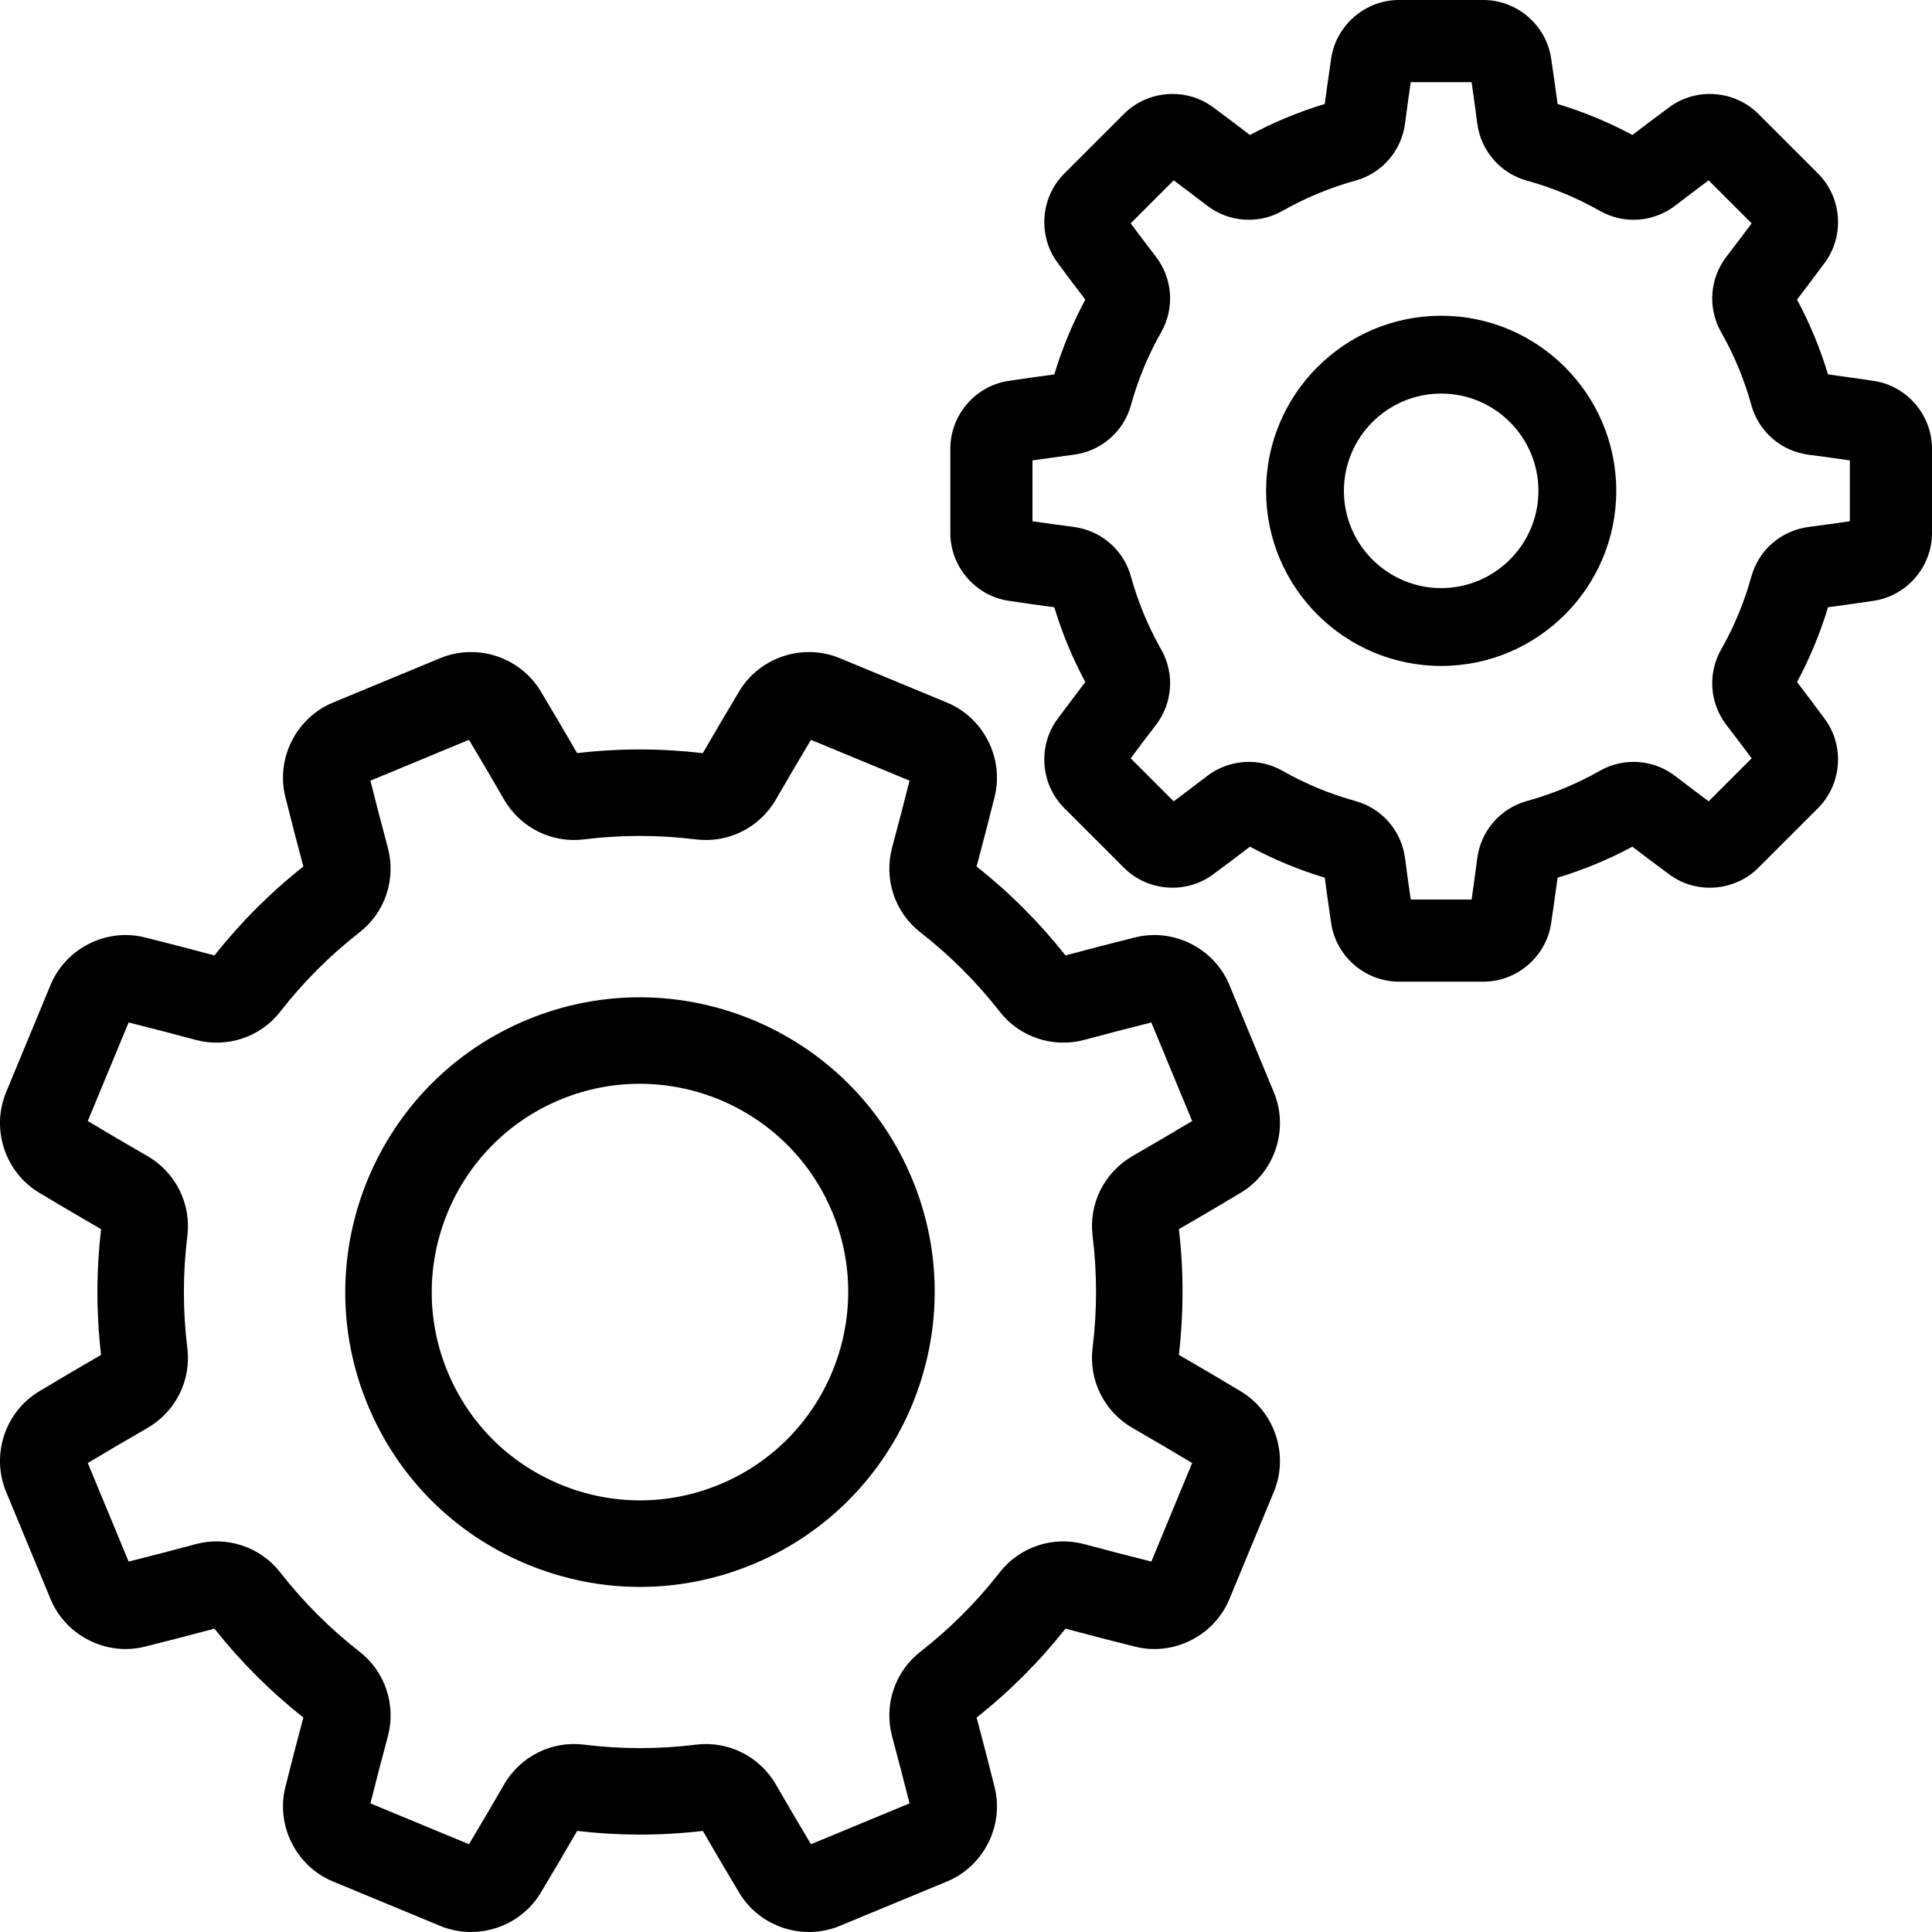
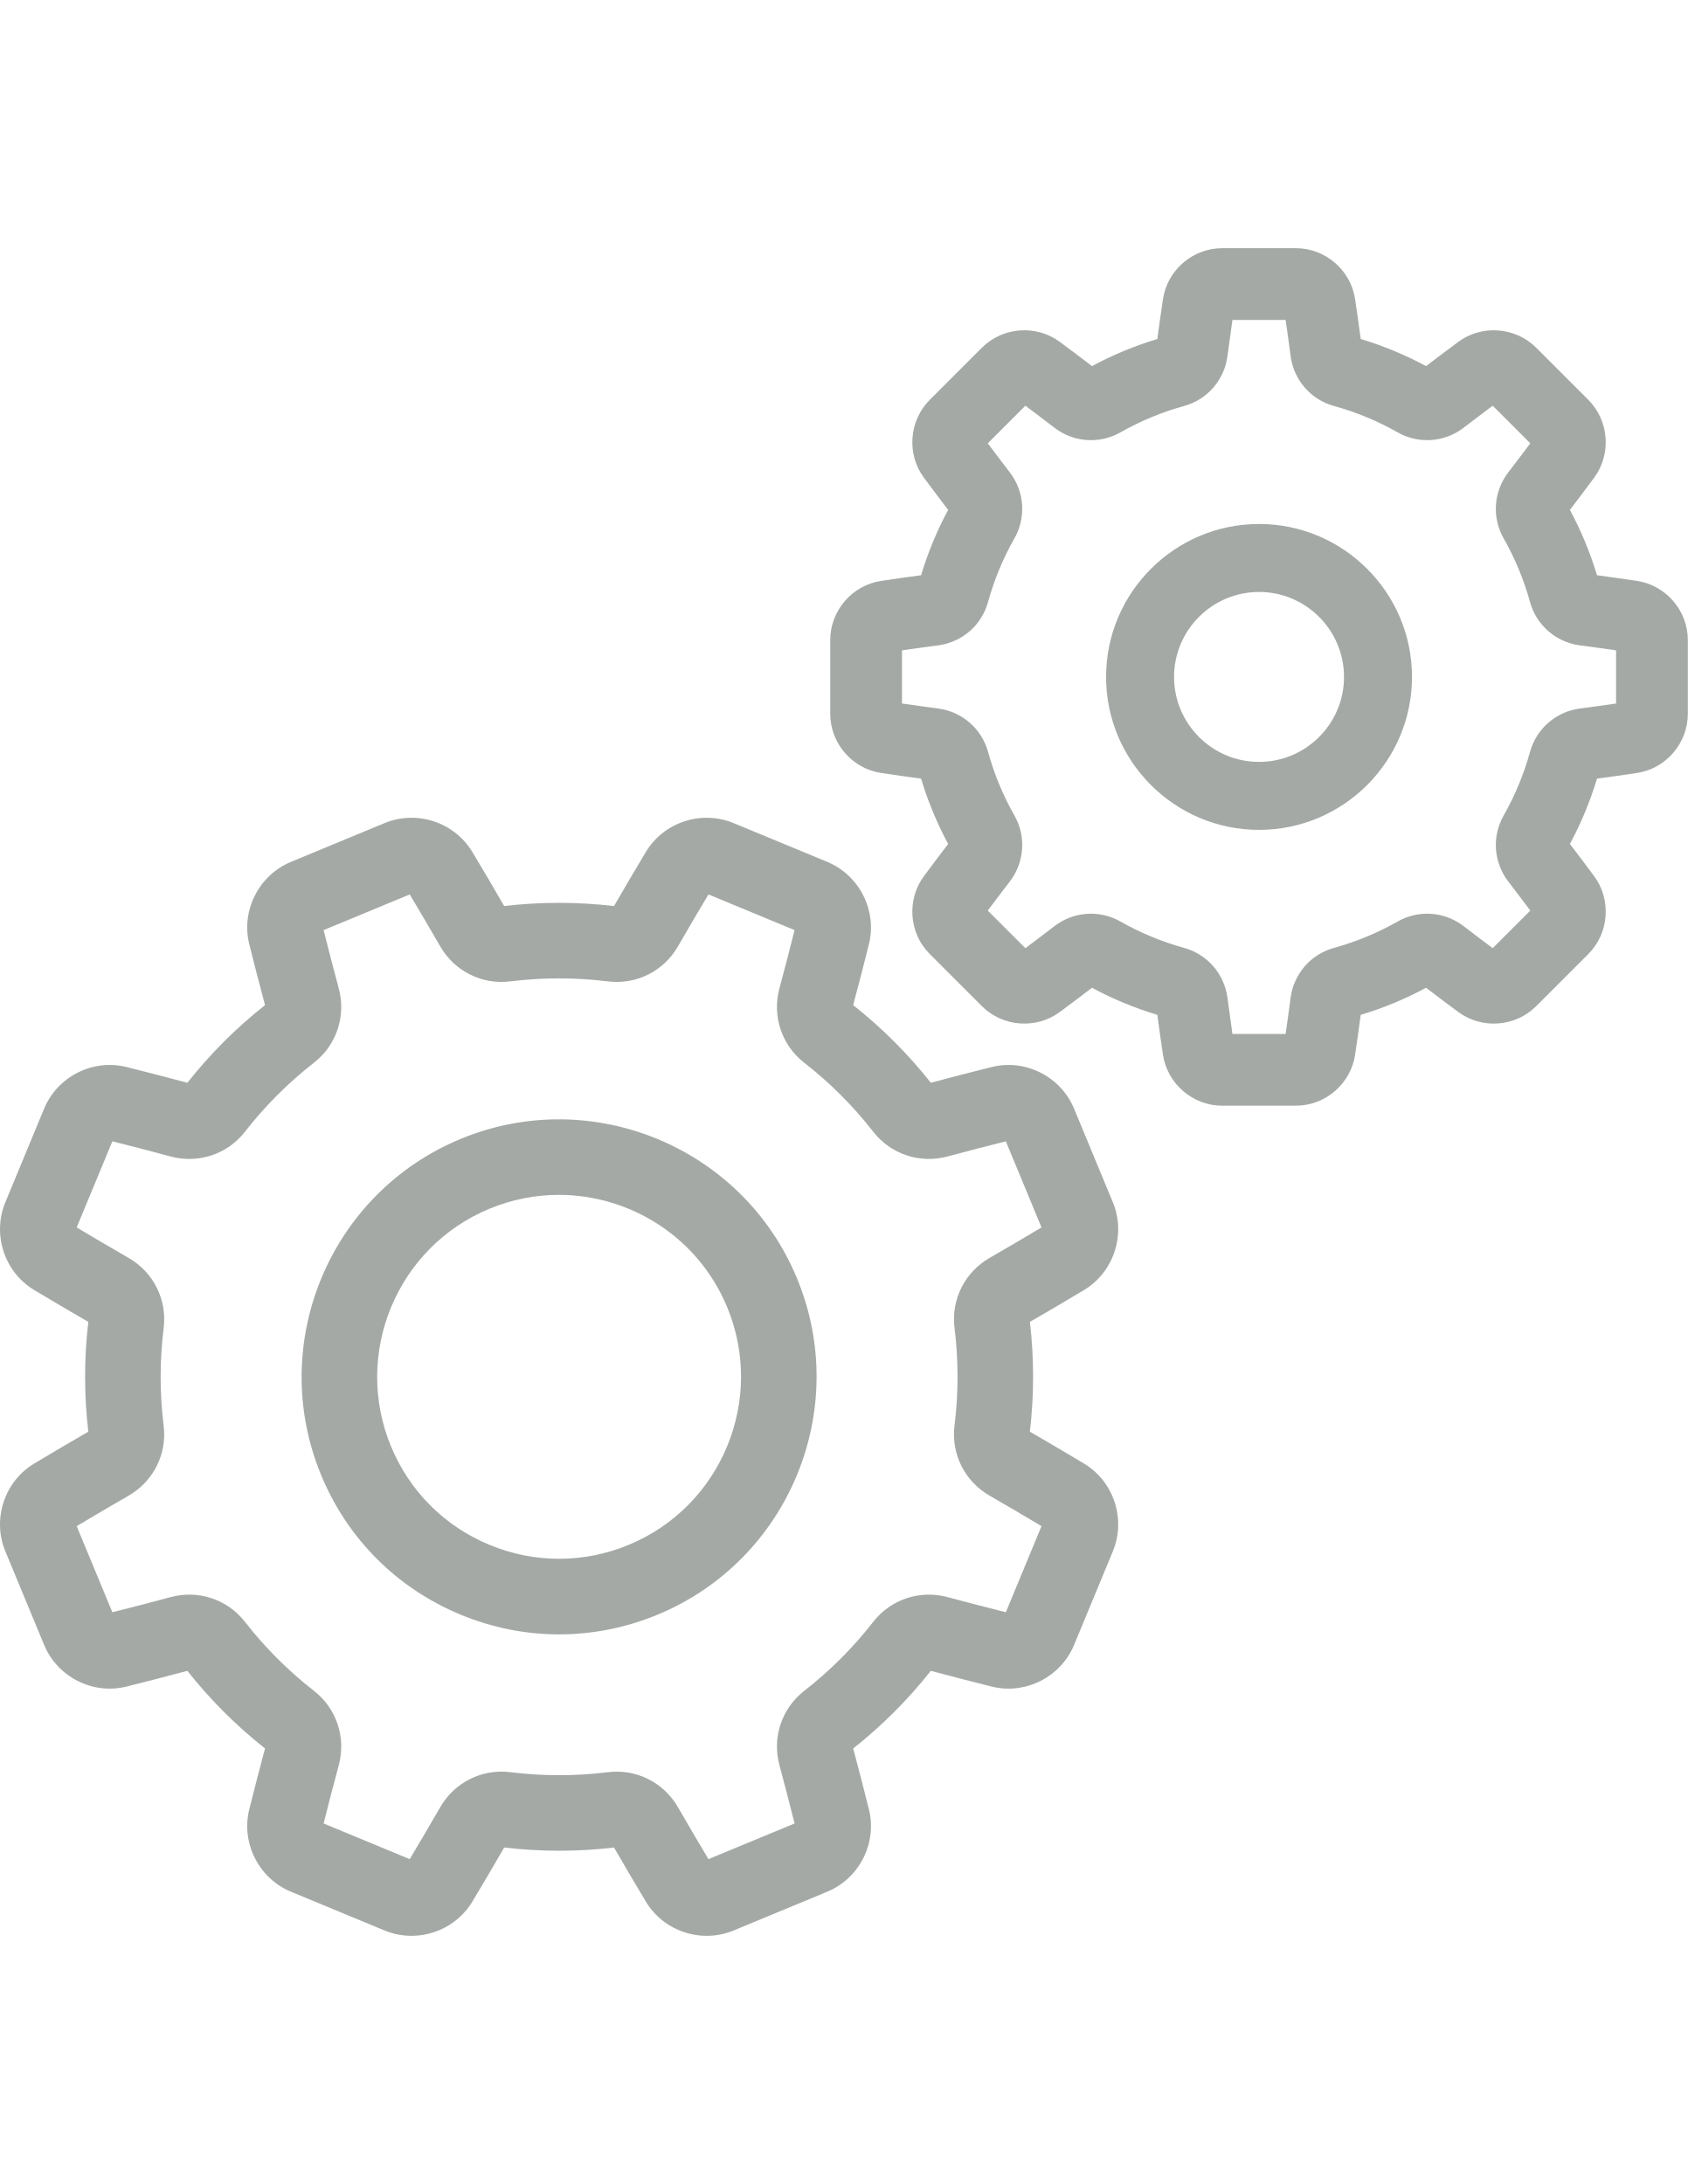
- <svg xmlns="http://www.w3.org/2000/svg" version="1.1" id="Layer_1" x="0px" y="0px" viewBox="0 0 512 512" style="enable-background:new 0 0 512 512;" xml:space="preserve">
-   <g>
+ <svg xmlns="http://www.w3.org/2000/svg" version="1.1" id="Layer_1" x="0px" y="0px" width="612px" height="792px" viewBox="0 0 612 792" enable-background="new 0 0 612 792" xml:space="preserve">
+   <g opacity="0.7">
    <g>
-       <path d="M328.844,368.733c-5.383-3.235-10.908-6.487-16.433-9.675c1.299-11.07,1.302-22.268,0.006-33.316    c5.546-3.2,11.068-6.45,16.425-9.671c9.02-5.42,12.78-16.856,8.744-26.603c0,0,0,0-0.001-0.001l-11.771-28.418    c-4.037-9.744-14.777-15.175-24.993-12.63c-6.071,1.511-12.274,3.118-18.455,4.776c-6.901-8.732-14.82-16.649-23.563-23.554    c1.658-6.182,3.266-12.388,4.778-18.461c2.545-10.211-2.885-20.955-12.629-24.992l-28.418-11.771    c-9.744-4.038-21.183-0.281-26.605,8.741c-3.229,5.374-6.482,10.899-9.674,16.433c-11.067-1.299-22.263-1.302-33.316-0.007    c-3.202-5.551-6.453-11.074-9.67-16.426c-5.424-9.02-16.86-12.778-26.605-8.741l-28.418,11.771    c-9.742,4.036-15.174,14.781-12.629,24.992c1.515,6.085,3.121,12.289,4.776,18.455c-8.731,6.899-16.649,14.82-23.553,23.563    c-6.196-1.663-12.402-3.269-18.463-4.779c-10.214-2.547-20.956,2.888-24.993,12.631L1.615,289.467    c-4.035,9.745-0.276,21.182,8.742,26.602c5.375,3.23,10.9,6.482,16.433,9.675c-1.298,11.066-1.301,22.262-0.006,33.316    c-5.538,3.195-11.06,6.446-16.429,9.672c-9.018,5.421-12.777,16.857-8.741,26.603l11.772,28.418    c4.036,9.743,14.775,15.176,24.993,12.63c6.064-1.51,12.268-3.116,18.453-4.776c6.901,8.731,14.82,16.647,23.563,23.553    c-1.66,6.189-3.267,12.395-4.778,18.461c-2.545,10.211,2.885,20.956,12.629,24.992l28.419,11.772    c2.64,1.093,5.403,1.615,8.137,1.615c7.362,0,14.514-3.779,18.471-10.355c3.205-5.333,6.456-10.856,9.674-16.432    c11.065,1.297,22.264,1.299,33.316,0.006c3.179,5.512,6.43,11.034,9.67,16.427c5.422,9.02,16.858,12.777,26.605,8.741    l28.418-11.771c9.742-4.036,15.174-14.781,12.629-24.992c-1.503-6.033-3.109-12.237-4.776-18.455    c8.729-6.899,16.648-14.819,23.554-23.562c6.178,1.657,12.384,3.263,18.46,4.777c10.211,2.547,20.956-2.884,24.993-12.63    l11.771-28.419C341.621,385.59,337.862,374.153,328.844,368.733z M305.116,413.834c-5.837-1.462-11.787-3.008-17.703-4.602    c-8.376-2.253-17.215,0.692-22.519,7.507c-6.096,7.83-13.151,14.886-20.968,20.973c-6.807,5.302-9.748,14.138-7.493,22.509    c1.603,5.954,3.148,11.9,4.601,17.696l-26.122,10.819c-3.107-5.184-6.218-10.481-9.259-15.765    c-4.327-7.514-12.655-11.678-21.216-10.618c-9.831,1.221-19.81,1.22-29.654-0.005c-8.585-1.066-16.906,3.098-21.232,10.614    c-3.078,5.344-6.19,10.644-9.263,15.773l-26.122-10.82c1.461-5.827,3.007-11.776,4.603-17.701    c2.255-8.375-0.692-17.215-7.507-22.52c-7.83-6.095-14.885-13.149-20.973-20.965c-5.3-6.809-14.136-9.749-22.51-7.495    c-5.923,1.595-11.87,3.141-17.695,4.601l-10.82-26.121c5.16-3.094,10.459-6.205,15.765-9.26    c7.515-4.327,11.683-12.653,10.619-21.215c-1.223-9.832-1.22-19.81,0.003-29.655c1.068-8.57-3.097-16.905-10.616-21.233    c-5.304-3.054-10.604-6.166-15.772-9.265l10.82-26.121c5.82,1.459,11.768,3.005,17.702,4.602    c8.372,2.256,17.212-0.692,22.52-7.507c6.095-7.83,13.15-14.886,20.965-20.972c6.808-5.301,9.749-14.138,7.494-22.512    c-1.59-5.904-3.136-11.85-4.601-17.694l26.122-10.819c3.084,5.146,6.196,10.444,9.259,15.765    c4.328,7.515,12.663,11.689,21.216,10.618c9.827-1.223,19.804-1.223,29.657,0.005c8.575,1.068,16.905-3.102,21.231-10.617    c3.053-5.304,6.166-10.604,9.262-15.771l26.122,10.819c-1.462,5.833-3.008,11.782-4.603,17.703    c-2.255,8.374,0.692,17.214,7.507,22.519c7.829,6.095,14.885,13.149,20.973,20.965c5.3,6.807,14.133,9.748,22.511,7.494    c5.919-1.594,11.865-3.14,17.694-4.601l10.819,26.121c-5.153,3.089-10.451,6.2-15.765,9.26    c-7.515,4.327-11.684,12.654-10.619,21.216c1.223,9.827,1.221,19.806-0.005,29.657c-1.066,8.571,3.101,16.904,10.617,21.231    c5.296,3.049,10.596,6.161,15.772,9.263L305.116,413.834z" />
+       <path fill="#7E8580" d="M393.072,530.752c-6.435-3.867-13.039-7.754-19.643-11.564c1.553-13.232,1.556-26.618,0.007-39.823    c6.629-3.825,13.229-7.71,19.633-11.561c10.782-6.479,15.276-20.147,10.452-31.799c0,0,0,0-0.001-0.001l-14.07-33.969    c-4.825-11.646-17.663-18.139-29.875-15.097c-7.257,1.807-14.671,3.728-22.06,5.709c-8.248-10.438-17.714-19.9-28.165-28.154    c1.982-7.39,3.904-14.808,5.712-22.066c3.042-12.206-3.449-25.048-15.096-29.874l-33.969-14.069    c-11.646-4.827-25.32-0.336-31.801,10.448c-3.859,6.423-7.748,13.027-11.563,19.643c-13.229-1.553-26.611-1.557-39.823-0.009    c-3.827-6.635-7.713-13.236-11.559-19.634c-6.483-10.782-20.153-15.274-31.802-10.448l-33.968,14.069    c-11.645,4.824-18.138,17.668-15.096,29.874c1.811,7.273,3.73,14.688,5.709,22.06c-10.437,8.246-19.901,17.714-28.153,28.165    c-7.406-1.988-14.824-3.908-22.069-5.713c-12.209-3.044-25.049,3.452-29.874,15.098L1.931,436.004    c-4.823,11.648-0.33,25.319,10.449,31.798c6.425,3.86,13.028,7.748,19.643,11.564c-1.552,13.228-1.556,26.61-0.008,39.823    c-6.619,3.819-13.22,7.705-19.638,11.561c-10.779,6.48-15.272,20.149-10.448,31.8L16,596.517    c4.824,11.646,17.661,18.141,29.875,15.097c7.248-1.805,14.664-3.725,22.057-5.709c8.249,10.437,17.715,19.898,28.165,28.153    c-1.984,7.398-3.905,14.816-5.711,22.067c-3.042,12.205,3.448,25.049,15.096,29.873l33.97,14.071    c3.155,1.307,6.458,1.93,9.726,1.93c8.8,0,17.35-4.517,22.079-12.377c3.831-6.375,7.717-12.977,11.563-19.642    c13.226,1.551,26.612,1.553,39.823,0.008c3.8,6.588,7.686,13.188,11.559,19.635c6.48,10.782,20.15,15.272,31.801,10.448    l33.969-14.07c11.645-4.824,18.138-17.668,15.096-29.873c-1.797-7.211-3.717-14.627-5.709-22.06    c10.434-8.246,19.899-17.713,28.154-28.164c7.385,1.981,14.803,3.9,22.065,5.71c12.205,3.045,25.049-3.447,29.874-15.097    l14.07-33.969C408.344,550.901,403.851,537.23,393.072,530.752z M364.708,584.661c-6.977-1.747-14.089-3.595-21.16-5.501    c-10.012-2.692-20.577,0.828-26.917,8.974c-7.287,9.359-15.72,17.794-25.063,25.069c-8.137,6.338-11.651,16.899-8.956,26.905    c1.916,7.117,3.763,14.225,5.499,21.152l-31.224,12.932c-3.714-6.196-7.433-12.527-11.067-18.844    c-5.172-8.981-15.127-13.959-25.359-12.692c-11.752,1.46-23.68,1.459-35.446-0.006c-10.262-1.273-20.208,3.703-25.379,12.688    c-3.679,6.388-7.398,12.723-11.072,18.854l-31.224-12.934c1.746-6.965,3.594-14.075,5.502-21.158    c2.695-10.011-0.827-20.577-8.974-26.918c-9.358-7.285-17.792-15.717-25.069-25.06c-6.335-8.139-16.896-11.653-26.906-8.959    c-7.08,1.906-14.188,3.755-21.15,5.5l-12.934-31.224c6.168-3.698,12.502-7.416,18.844-11.068    c8.983-5.172,13.965-15.124,12.693-25.358c-1.462-11.752-1.458-23.679,0.004-35.447c1.276-10.243-3.702-20.206-12.689-25.38    c-6.341-3.65-12.676-7.37-18.853-11.074l12.933-31.224c6.957,1.744,14.066,3.593,21.16,5.501    c10.007,2.697,20.573-0.827,26.918-8.973c7.285-9.359,15.719-17.794,25.06-25.068c8.138-6.336,11.653-16.899,8.958-26.909    c-1.9-7.057-3.749-14.164-5.5-21.149l31.225-12.933c3.686,6.151,7.405,12.484,11.067,18.845    c5.173,8.982,15.136,13.972,25.359,12.691c11.746-1.462,23.672-1.462,35.449,0.006c10.25,1.277,20.207-3.708,25.378-12.69    c3.649-6.34,7.37-12.675,11.071-18.852l31.224,12.933c-1.748,6.972-3.596,14.083-5.502,21.16    c-2.695,10.01,0.827,20.576,8.973,26.918c9.358,7.285,17.792,15.717,25.069,25.06c6.335,8.136,16.894,11.651,26.908,8.957    c7.074-1.905,14.182-3.753,21.149-5.499l12.932,31.223c-6.159,3.692-12.492,7.411-18.844,11.068    c-8.982,5.173-13.966,15.126-12.693,25.36c1.462,11.746,1.46,23.674-0.006,35.449c-1.273,10.245,3.707,20.205,12.691,25.378    c6.33,3.645,12.665,7.364,18.852,11.072L364.708,584.661z" />
    </g>
  </g>
-   <g>
+   <g opacity="0.7">
    <g>
-       <path d="M241.762,312.511c0,0,0,0-0.001-0.001c-16.48-39.789-62.256-58.752-102.051-42.271    C99.922,286.721,80.958,332.501,97.44,372.29c7.983,19.276,22.997,34.287,42.271,42.272c9.637,3.991,19.763,5.987,29.889,5.987    s20.252-1.996,29.891-5.987C239.279,398.08,258.242,352.301,241.762,312.511z M190.72,393.388c-13.618,5.641-28.617,5.64-42.239,0    c-13.618-5.641-24.225-16.249-29.867-29.868c-11.647-28.114,1.753-60.462,29.868-72.107c6.885-2.852,14.021-4.202,21.047-4.202    c21.667,0,42.265,12.84,51.06,34.07C232.234,349.395,218.834,381.742,190.72,393.388z" />
+       <path fill="#7E8580" d="M288.981,463.549C288.981,463.549,288.981,463.549,288.981,463.549    c-19.699-47.562-74.416-70.229-121.983-50.528c-47.56,19.701-70.228,74.423-50.526,121.982    c9.542,23.041,27.489,40.984,50.527,50.528c11.52,4.771,23.623,7.156,35.727,7.156s24.208-2.386,35.729-7.156    C286.013,565.83,308.68,511.11,288.981,463.549z M227.97,560.221c-16.277,6.743-34.206,6.742-50.489,0    c-16.277-6.742-28.956-19.422-35.7-35.701c-13.922-33.605,2.096-72.271,35.702-86.19c8.229-3.409,16.759-5.022,25.157-5.022    c25.899,0,50.521,15.348,61.033,40.724C277.592,507.636,261.575,546.302,227.97,560.221z" />
    </g>
  </g>
-   <g>
+   <g opacity="0.7">
    <g>
-       <path d="M496.553,100.936c-3.956-0.592-8.019-1.167-12.111-1.713c-2.062-6.857-4.816-13.505-8.214-19.819    c2.504-3.275,4.972-6.556,7.357-9.779c5.295-7.161,4.529-17.317-1.78-23.623l-15.808-15.806    c-6.309-6.31-16.465-7.075-23.624-1.778c-3.234,2.393-6.514,4.86-9.779,7.355c-6.313-3.398-12.96-6.152-19.819-8.215    c-0.547-4.092-1.12-8.155-1.712-12.11C409.746,6.642,402.024,0,393.102,0h-22.356c-8.922,0-16.644,6.642-17.961,15.447    c-0.591,3.953-1.165,8.017-1.712,12.11c-6.859,2.063-13.507,4.817-19.819,8.215c-3.263-2.496-6.545-4.964-9.778-7.355    c-7.161-5.297-17.317-4.532-23.624,1.777l-15.806,15.805c-6.31,6.308-7.077,16.465-1.78,23.627    c2.383,3.222,4.851,6.504,7.354,9.778c-3.396,6.313-6.151,12.96-8.214,19.819c-4.091,0.547-8.155,1.121-12.11,1.713    c-8.807,1.318-15.449,9.039-15.449,17.962v22.355c0,8.922,6.64,16.644,15.447,17.962c3.956,0.592,8.019,1.167,12.111,1.713    c2.063,6.858,4.817,13.505,8.214,19.819c-2.501,3.272-4.969,6.552-7.357,9.779c-5.294,7.159-4.529,17.317,1.78,23.622    l15.808,15.808c6.308,6.31,16.464,7.074,23.624,1.778c3.234-2.391,6.514-4.86,9.778-7.354c6.315,3.398,12.963,6.152,19.82,8.214    c0.545,4.091,1.12,8.155,1.712,12.111c1.318,8.806,9.04,15.448,17.962,15.448h22.356c8.922,0,16.644-6.64,17.961-15.449    c0.591-3.956,1.165-8.019,1.712-12.111c6.858-2.061,13.505-4.817,19.819-8.215c3.263,2.496,6.545,4.964,9.778,7.356    c7.159,5.297,17.317,4.532,23.624-1.777l15.808-15.806c6.309-6.308,7.075-16.465,1.778-23.626    c-2.386-3.226-4.854-6.508-7.354-9.777c3.396-6.313,6.151-12.959,8.214-19.819c4.091-0.547,8.155-1.121,12.11-1.713    c8.807-1.318,15.449-9.039,15.449-17.962v-22.355C512,109.976,505.359,102.254,496.553,100.936z M490.228,138.142    c-3.592,0.521-7.257,1.027-10.934,1.506c-7.273,0.949-13.227,6.111-15.165,13.149c-1.857,6.739-4.552,13.242-8.009,19.328    c-3.611,6.353-3.054,14.215,1.419,20.032c2.255,2.932,4.492,5.883,6.669,8.799l-11.404,11.405    c-2.925-2.183-5.876-4.419-8.802-6.669c-5.814-4.475-13.678-5.028-20.032-1.421c-6.087,3.458-12.59,6.153-19.325,8.01    c-7.042,1.94-12.204,7.894-13.15,15.165c-0.479,3.677-0.984,7.343-1.506,10.935h-16.13c-0.521-3.592-1.026-7.257-1.506-10.931    c-0.949-7.274-6.11-13.228-13.15-15.168c-6.737-1.856-13.238-4.551-19.327-8.009c-6.354-3.61-14.218-3.055-20.031,1.419    c-2.927,2.251-5.876,4.486-8.803,6.669l-11.404-11.405c2.177-2.919,4.413-5.868,6.671-8.803c4.47-5.815,5.027-13.677,1.417-20.03    c-3.457-6.086-6.152-12.59-8.009-19.327c-1.939-7.04-7.892-12.201-15.165-13.15c-3.677-0.48-7.343-0.984-10.935-1.507v-16.128    c3.592-0.521,7.257-1.027,10.934-1.506c7.273-0.949,13.227-6.111,15.165-13.149c1.857-6.738,4.551-13.241,8.009-19.328    c3.611-6.353,3.054-14.216-1.417-20.031c-2.259-2.936-4.495-5.886-6.67-8.8l11.404-11.405c2.925,2.183,5.875,4.419,8.8,6.668    c5.812,4.475,13.675,5.033,20.034,1.422c6.085-3.457,12.589-6.152,19.325-8.01c7.042-1.94,12.204-7.894,13.15-15.165    c0.48-3.677,0.986-7.342,1.507-10.934h16.13c0.521,3.591,1.026,7.256,1.505,10.931c0.949,7.274,6.111,13.228,13.15,15.167    c6.738,1.857,13.242,4.553,19.328,8.01c6.355,3.611,14.218,3.05,20.03-1.42c2.927-2.25,5.876-4.486,8.803-6.669l11.404,11.405    c-2.175,2.915-4.411,5.866-6.67,8.803c-4.471,5.814-5.027,13.676-1.419,20.029c3.457,6.088,6.152,12.592,8.009,19.328    c1.939,7.04,7.892,12.201,15.165,13.15c3.677,0.48,7.343,0.985,10.935,1.507V138.142z" />
+       <path fill="#7E8580" d="M593.535,210.65c-4.729-0.708-9.585-1.395-14.477-2.048c-2.464-8.196-5.756-16.143-9.817-23.689    c2.993-3.915,5.942-7.837,8.794-11.689c6.329-8.56,5.413-20.699-2.128-28.236l-18.896-18.894    c-7.541-7.542-19.681-8.457-28.238-2.125c-3.865,2.86-7.786,5.81-11.688,8.791c-7.546-4.062-15.491-7.354-23.69-9.819    c-0.653-4.891-1.339-9.747-2.046-14.475C489.775,97.939,480.544,90,469.879,90h-26.722c-10.665,0-19.896,7.939-21.47,18.464    c-0.706,4.726-1.393,9.583-2.046,14.476c-8.199,2.466-16.146,5.758-23.69,9.819c-3.9-2.983-7.823-5.934-11.688-8.791    c-8.56-6.332-20.699-5.417-28.238,2.124l-18.893,18.892c-7.543,7.54-8.459,19.681-2.128,28.242    c2.849,3.851,5.799,7.773,8.79,11.688c-4.059,7.546-7.352,15.491-9.818,23.689c-4.89,0.654-9.747,1.34-14.475,2.048    c-10.527,1.575-18.467,10.805-18.467,21.47v26.722c0,10.664,7.938,19.895,18.464,21.47c4.729,0.708,9.586,1.396,14.477,2.048    c2.466,8.197,5.758,16.143,9.818,23.69c-2.989,3.911-5.939,7.831-8.794,11.688c-6.328,8.558-5.413,20.699,2.128,28.235    l18.896,18.896c7.54,7.543,19.68,8.456,28.238,2.126c3.865-2.858,7.786-5.81,11.688-8.791c7.549,4.063,15.495,7.354,23.691,9.818    c0.651,4.891,1.339,9.748,2.046,14.477c1.575,10.526,10.806,18.466,21.471,18.466h26.722c10.665,0,19.896-7.938,21.47-18.467    c0.706-4.729,1.393-9.585,2.046-14.477c8.197-2.464,16.143-5.758,23.69-9.819c3.899,2.983,7.823,5.934,11.688,8.793    c8.557,6.331,20.699,5.417,28.238-2.124l18.896-18.894c7.541-7.54,8.456-19.681,2.125-28.24c-2.853-3.856-5.802-7.779-8.79-11.687    c4.059-7.546,7.352-15.49,9.817-23.69c4.891-0.653,9.748-1.34,14.476-2.047c10.527-1.576,18.467-10.805,18.467-21.471v-26.721    C612,221.456,604.062,212.225,593.535,210.65z M585.976,255.123c-4.294,0.623-8.675,1.228-13.07,1.8    c-8.693,1.135-15.81,7.305-18.127,15.718c-2.22,8.055-5.44,15.828-9.573,23.103c-4.316,7.594-3.65,16.991,1.696,23.944    c2.695,3.505,5.369,7.032,7.972,10.518l-13.631,13.633c-3.497-2.609-7.024-5.282-10.521-7.972    c-6.949-5.349-16.35-6.01-23.944-1.698c-7.276,4.134-15.049,7.354-23.1,9.574c-8.417,2.319-14.588,9.436-15.719,18.127    c-0.572,4.396-1.176,8.777-1.8,13.071h-19.28c-0.623-4.294-1.227-8.675-1.8-13.066c-1.135-8.694-7.304-15.812-15.719-18.131    c-8.053-2.218-15.823-5.439-23.102-9.573c-7.596-4.314-16.995-3.651-23.943,1.696c-3.499,2.69-7.023,5.362-10.522,7.972    l-13.632-13.633c2.603-3.488,5.275-7.014,7.975-10.521c5.343-6.951,6.009-16.349,1.693-23.942    c-4.132-7.274-7.354-15.049-9.573-23.102c-2.317-8.415-9.434-14.584-18.127-15.719c-4.396-0.574-8.777-1.176-13.07-1.802v-19.277    c4.293-0.623,8.674-1.228,13.069-1.801c8.693-1.134,15.811-7.304,18.127-15.717c2.22-8.054,5.439-15.827,9.573-23.103    c4.316-7.595,3.65-16.993-1.694-23.943c-2.7-3.51-5.372-7.036-7.973-10.52l13.632-13.632c3.496,2.609,7.022,5.282,10.519,7.97    c6.947,5.35,16.346,6.017,23.947,1.7c7.273-4.133,15.048-7.354,23.099-9.574c8.418-2.319,14.588-9.437,15.719-18.127    c0.574-4.396,1.179-8.776,1.802-13.07h19.28c0.622,4.293,1.227,8.674,1.799,13.066c1.134,8.694,7.305,15.812,15.718,18.129    c8.055,2.22,15.829,5.442,23.104,9.575c7.596,4.315,16.995,3.646,23.942-1.697c3.498-2.689,7.023-5.362,10.522-7.972    l13.631,13.632c-2.6,3.484-5.272,7.012-7.973,10.522c-5.345,6.95-6.009,16.348-1.696,23.941    c4.132,7.276,7.354,15.051,9.573,23.103c2.317,8.415,9.434,14.584,18.127,15.719c4.396,0.573,8.777,1.178,13.07,1.801    L585.976,255.123L585.976,255.123z" />
    </g>
  </g>
-   <g>
+   <g opacity="0.7">
    <g>
-       <path d="M381.924,83.675c-25.585,0-46.401,20.815-46.401,46.401c0,25.587,20.815,46.402,46.401,46.402    s46.401-20.815,46.401-46.402C428.325,104.49,407.51,83.675,381.924,83.675z M381.924,155.851    c-14.211,0-25.775-11.563-25.775-25.776c0-14.213,11.563-25.775,25.775-25.775c14.212,0,25.774,11.563,25.775,25.775    C407.699,144.288,396.136,155.851,381.924,155.851z" />
+       <path fill="#7E8580" d="M456.518,190.017c-30.582,0-55.463,24.881-55.463,55.464c0,30.585,24.88,55.465,55.463,55.465    c30.584,0,55.464-24.88,55.464-55.465C511.982,214.898,487.102,190.017,456.518,190.017z M456.518,276.291    c-16.986,0-30.809-13.821-30.809-30.811s13.821-30.81,30.809-30.81c16.988,0,30.809,13.822,30.81,30.81    C487.327,262.469,473.506,276.291,456.518,276.291z" />
    </g>
  </g>
-   <g>
- </g>
-   <g>
- </g>
-   <g>
- </g>
-   <g>
- </g>
-   <g>
- </g>
-   <g>
- </g>
-   <g>
- </g>
-   <g>
- </g>
-   <g>
- </g>
-   <g>
- </g>
-   <g>
- </g>
-   <g>
- </g>
-   <g>
- </g>
-   <g>
- </g>
-   <g>
- </g>
</svg>
